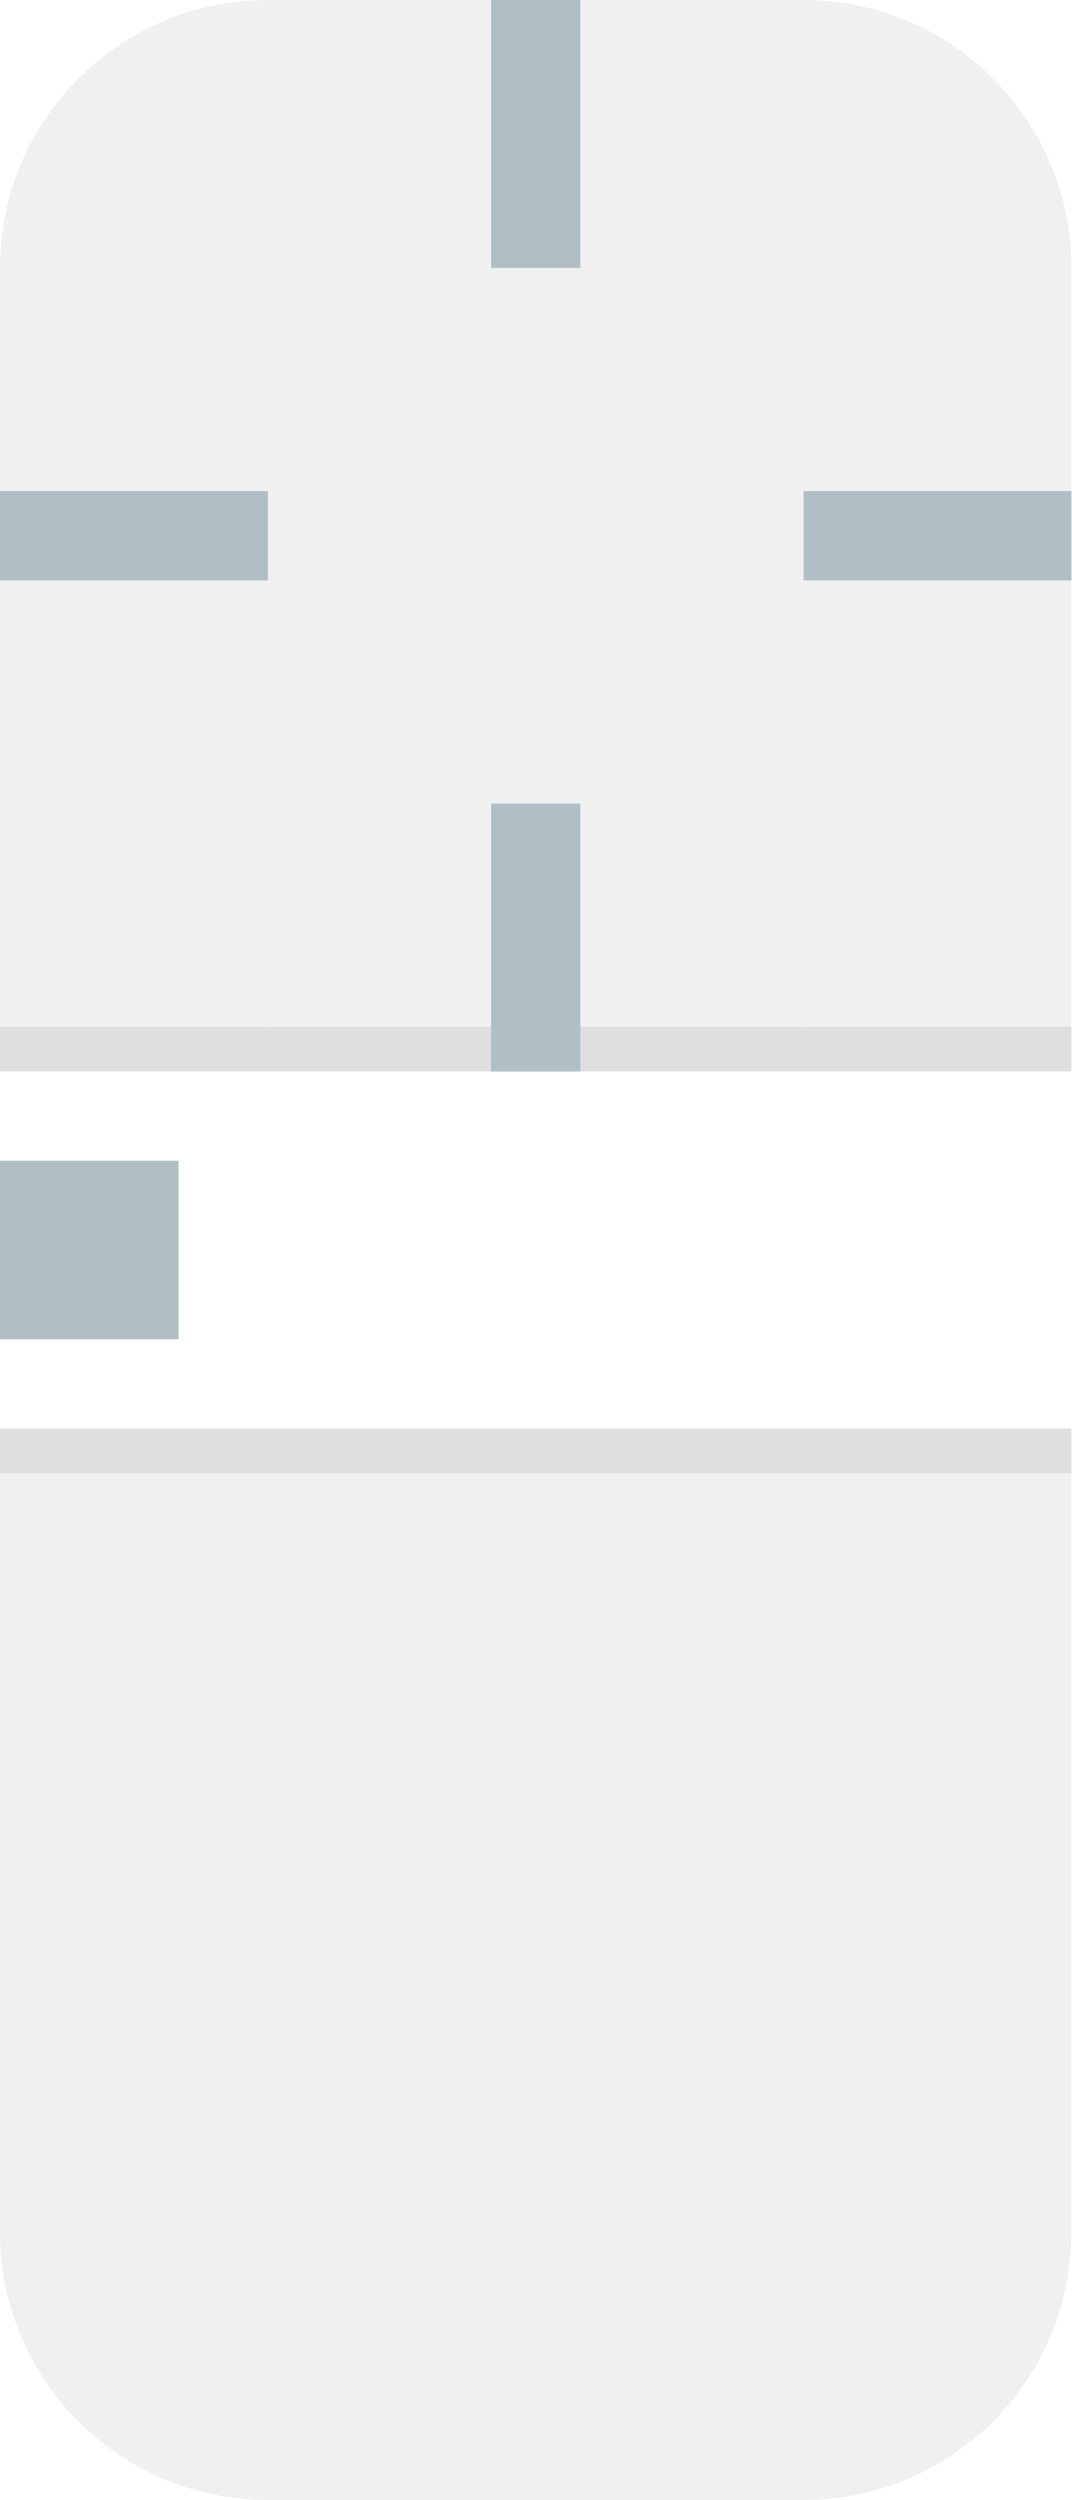
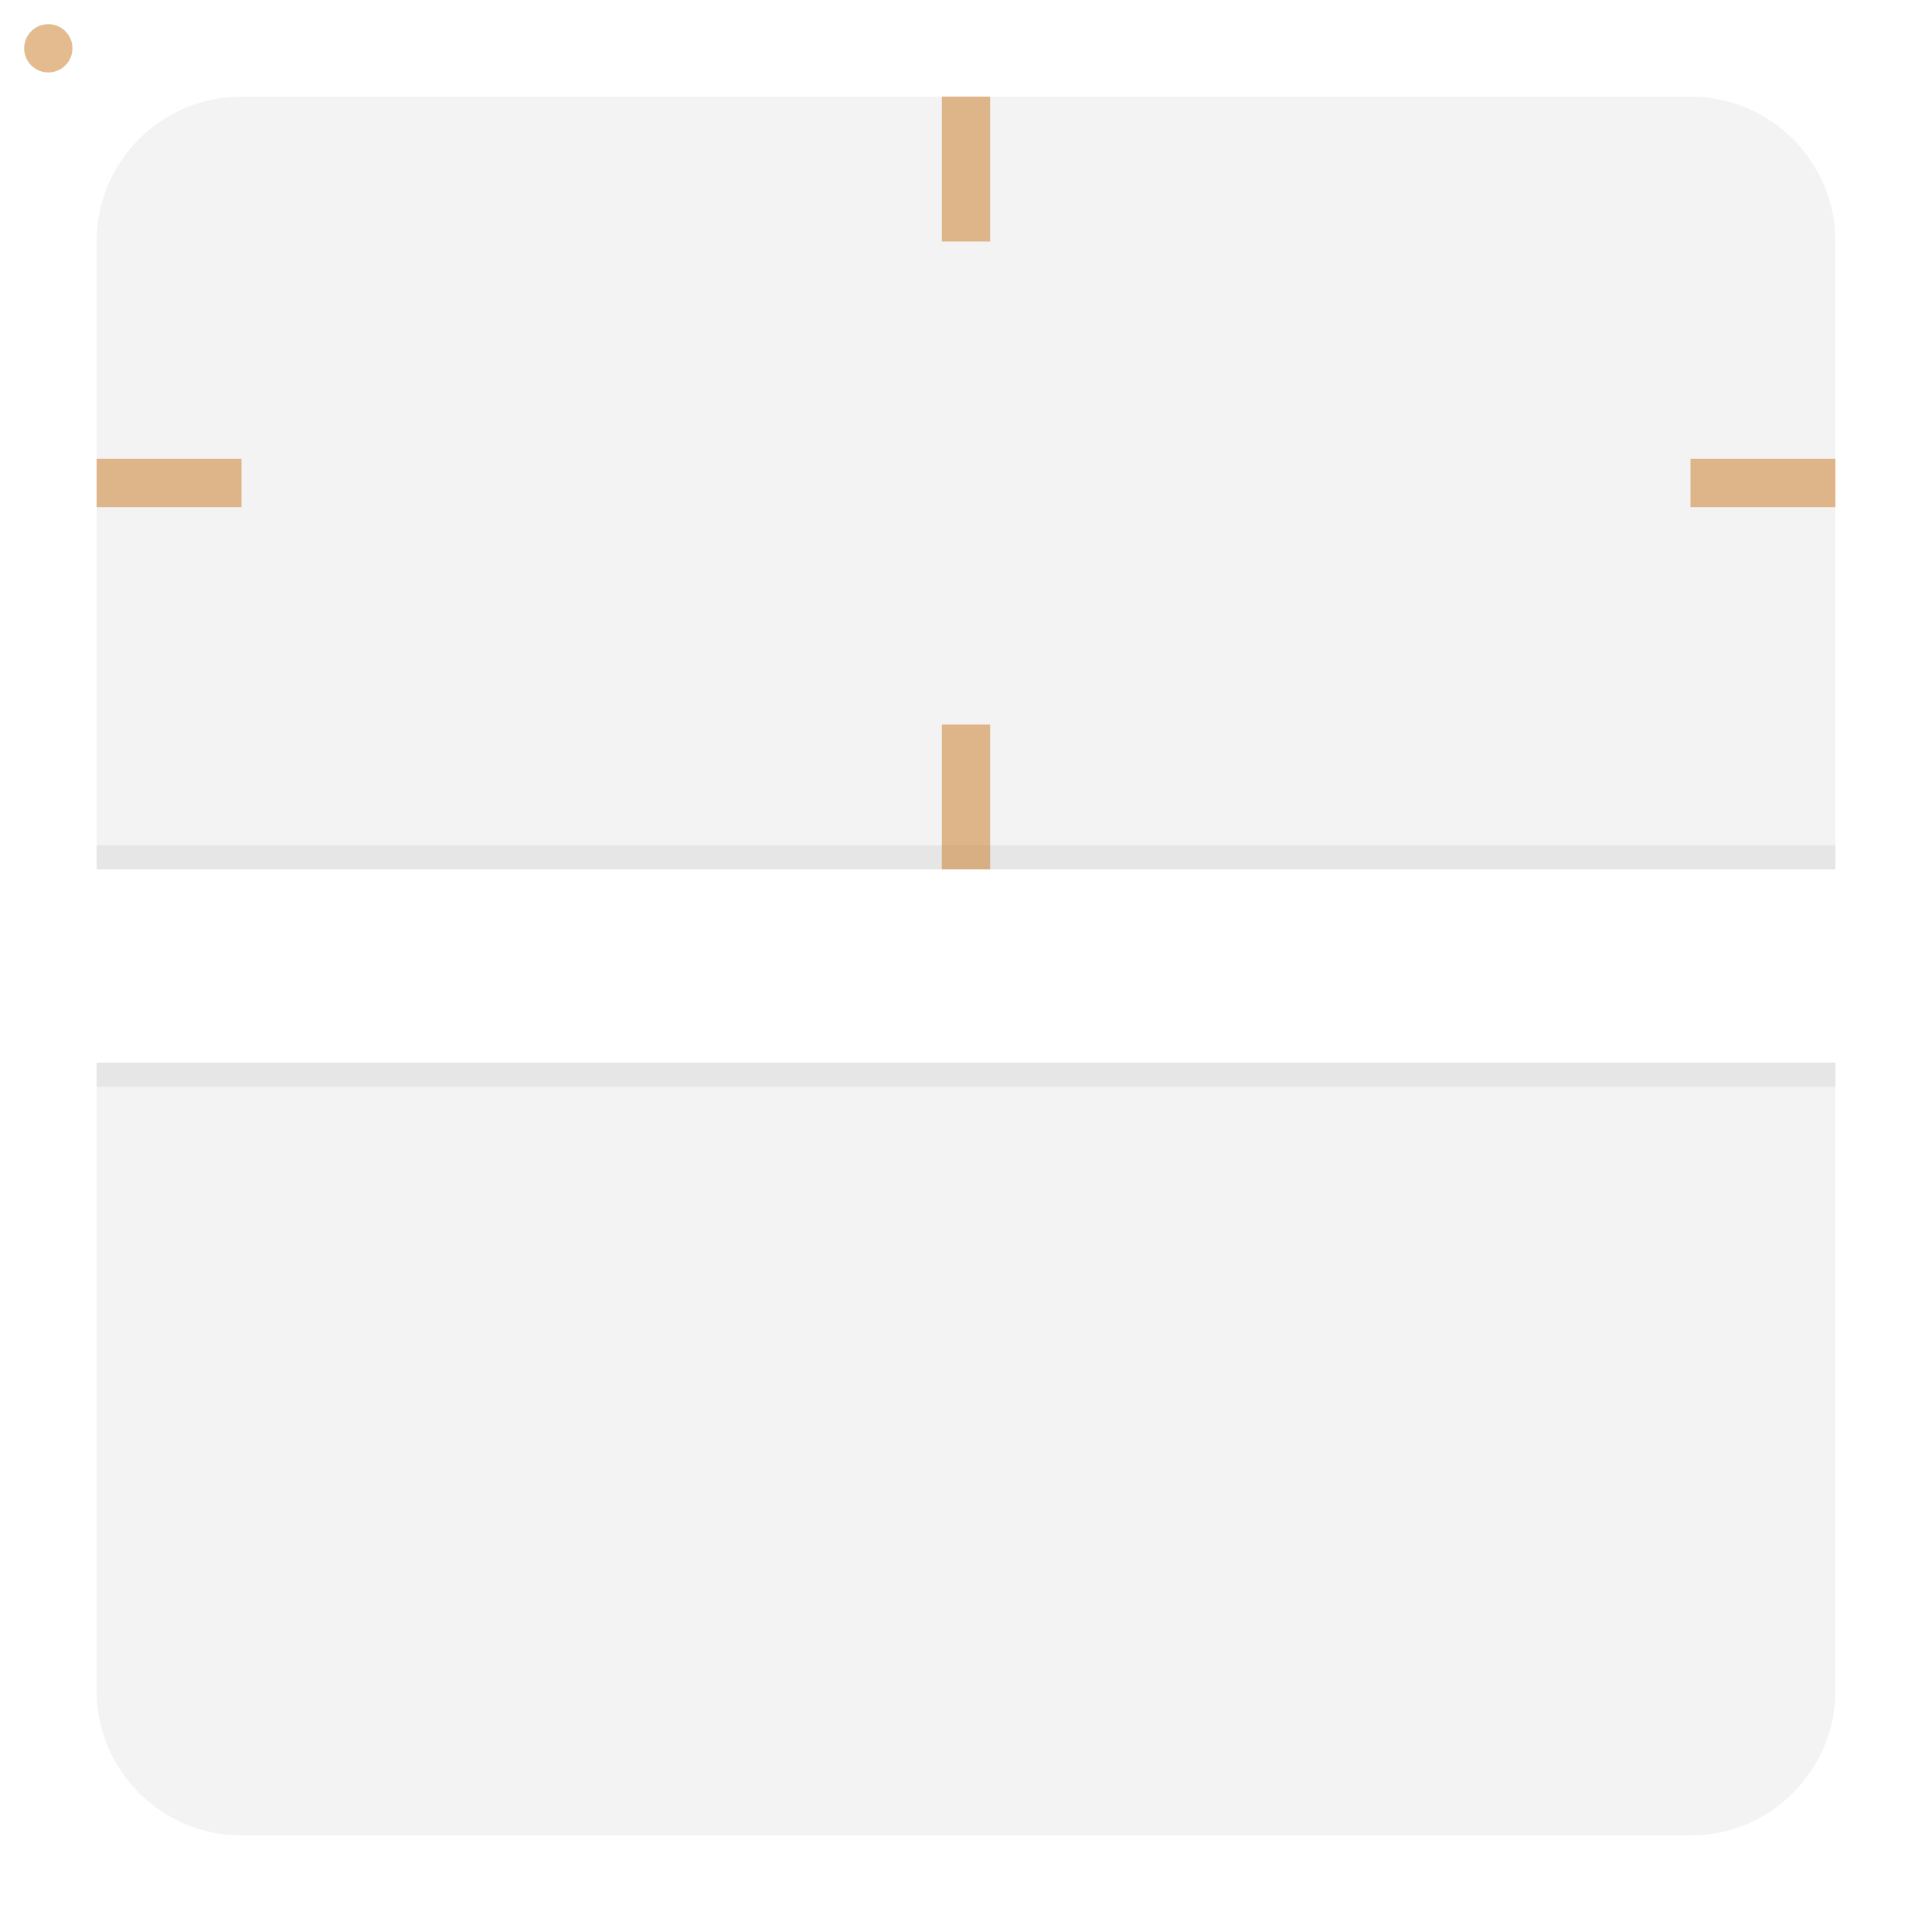
- <svg xmlns="http://www.w3.org/2000/svg" viewBox="0 0 24 56">
+ <svg xmlns="http://www.w3.org/2000/svg" viewBox="0 0 80 80">
  <defs>
    <style type="text/css">
-       .Background { fill: black; fill-opacity: 0.062 }
-       .Border { fill: black; fill-opacity: 0.125 }
+       .Background { fill: black; fill-opacity: 0.05 }
+       .Border { fill: black; fill-opacity: 0.1 }
+       .Hint { fill: #CA7921; fill-opacity: 0.5 }
    </style>
  </defs>
-   <g>
+   <g transform="translate(4,4)">
    <g class="Background">
      <path id="header-topleft" d="m 6,0 a 6,6 0 0 0 -6,6 h 6" />
-       <rect id="header-top" x="6" width="12" height="6" />
-       <path id="header-topright" transform="translate(18)" d="m 0,0 v 6 h 6 a 6,6 0 0 0 -6,-6" />
-       <rect id="header-left" y="6" width="6" height="12" />
-       <rect id="header-center" x="6" y="6" width="12" height="12" />
-       <rect id="header-right" x="18" y="6" width="6" height="12" />
+       <rect id="header-top" x="6" width="60" height="6" />
+       <path id="header-topright" d="m 66,0 v 6 h 6 a 6,6 0 0 0 -6,-6" />
+       <rect id="header-left" y="6" width="6" height="20" />
+       <rect id="header-center" x="6" y="6" width="60" height="20" />
+       <rect id="header-right" x="66" y="6" width="6" height="20" />
    </g>
-     <g id="header-bottomleft" transform="translate(0,18)">
+     <g id="header-bottomleft" transform="translate(0,26)">
      <rect class="Background" width="6" height="5" />
      <rect class="Border" y="5" width="6" height="1" />
    </g>
-     <g id="header-bottom" transform="translate(6,18)">
-       <rect class="Background" width="12" height="5" />
-       <rect class="Border" y="5" width="12" height="1" />
+     <g id="header-bottom" transform="translate(6,26)">
+       <rect class="Background" width="60" height="5" />
+       <rect class="Border" y="5" width="60" height="1" />
    </g>
-     <g id="header-bottomright" transform="translate(18,18)">
+     <g id="header-bottomright" transform="translate(66,26)">
      <rect class="Background" width="6" height="5" />
      <rect class="Border" y="5" width="6" height="1" />
    </g>
  </g>
-   <g transform="translate(0,32)">
+   <g transform="translate(4,44)">
    <g id="footer-topleft">
      <rect class="Border" width="6" height="1" />
      <rect class="Background" y="1" width="6" height="5" />
    </g>
    <g id="footer-top" transform="translate(6)">
-       <rect class="Border" width="12" height="1" />
-       <rect class="Background" y="1" width="12" height="5" />
+       <rect class="Border" width="60" height="1" />
+       <rect class="Background" y="1" width="60" height="5" />
    </g>
-     <g id="footer-topright" transform="translate(18)">
+     <g id="footer-topright" transform="translate(66)">
      <rect class="Border" width="6" height="1" />
      <rect class="Background" y="1" width="6" height="5" />
    </g>
    <g class="Background">
-       <rect id="footer-left" y="6" width="6" height="12" />
-       <rect id="footer-center" x="6" y="6" width="12" height="12" />
-       <rect id="footer-right" x="18" y="6" width="6" height="12" />
-       <path id="footer-bottomleft" transform="translate(0,18)" d="m 0,0 a 6,6 0 0 0 6,6 v -6" />
-       <rect id="footer-bottom" x="6" y="18" width="12" height="6" />
-       <path id="footer-bottomright" transform="translate(18,18)" d="m 0,0 v 6 a 6,6 0 0 0 6,-6" />
+       <rect id="footer-left" y="6" width="6" height="20" />
+       <rect id="footer-center" x="6" y="6" width="60" height="20" />
+       <rect id="footer-right" x="66" y="6" width="6" height="20" />
+       <path id="footer-bottomleft" d="m 0,26 a 6,6 0 0 0 6,6 v -6" />
+       <rect id="footer-bottom" x="6" y="26" width="60" height="6" />
+       <path id="footer-bottomright" d="m 66,26 v 6 a 6,6 0 0 0 6,-6" />
    </g>
  </g>
-   <g style="fill:#B0BEC5">
-     <rect id="hint-stretch-borders" y="26" width="4" height="4" />
-     <rect id="hint-top-margin" x="11" width="2" height="6" />
-     <rect id="hint-bottom-margin" x="11" y="18" width="2" height="6" />
-     <rect id="hint-left-margin" y="11" width="6" height="2" />
-     <rect id="hint-right-margin" x="18" y="11" width="6" height="2" />
+   <g class="Hint">
+     <circle id="hint-stretch-borders" cx="2" cy="2" r="1" />
+     <rect id="hint-top-margin" x="39" y="4" width="2" height="6" />
+     <rect id="hint-bottom-margin" x="39" y="30" width="2" height="6" />
+     <rect id="hint-left-margin" x="4" y="19" width="6" height="2" />
+     <rect id="hint-right-margin" x="70" y="19" width="6" height="2" />
  </g>
</svg>
